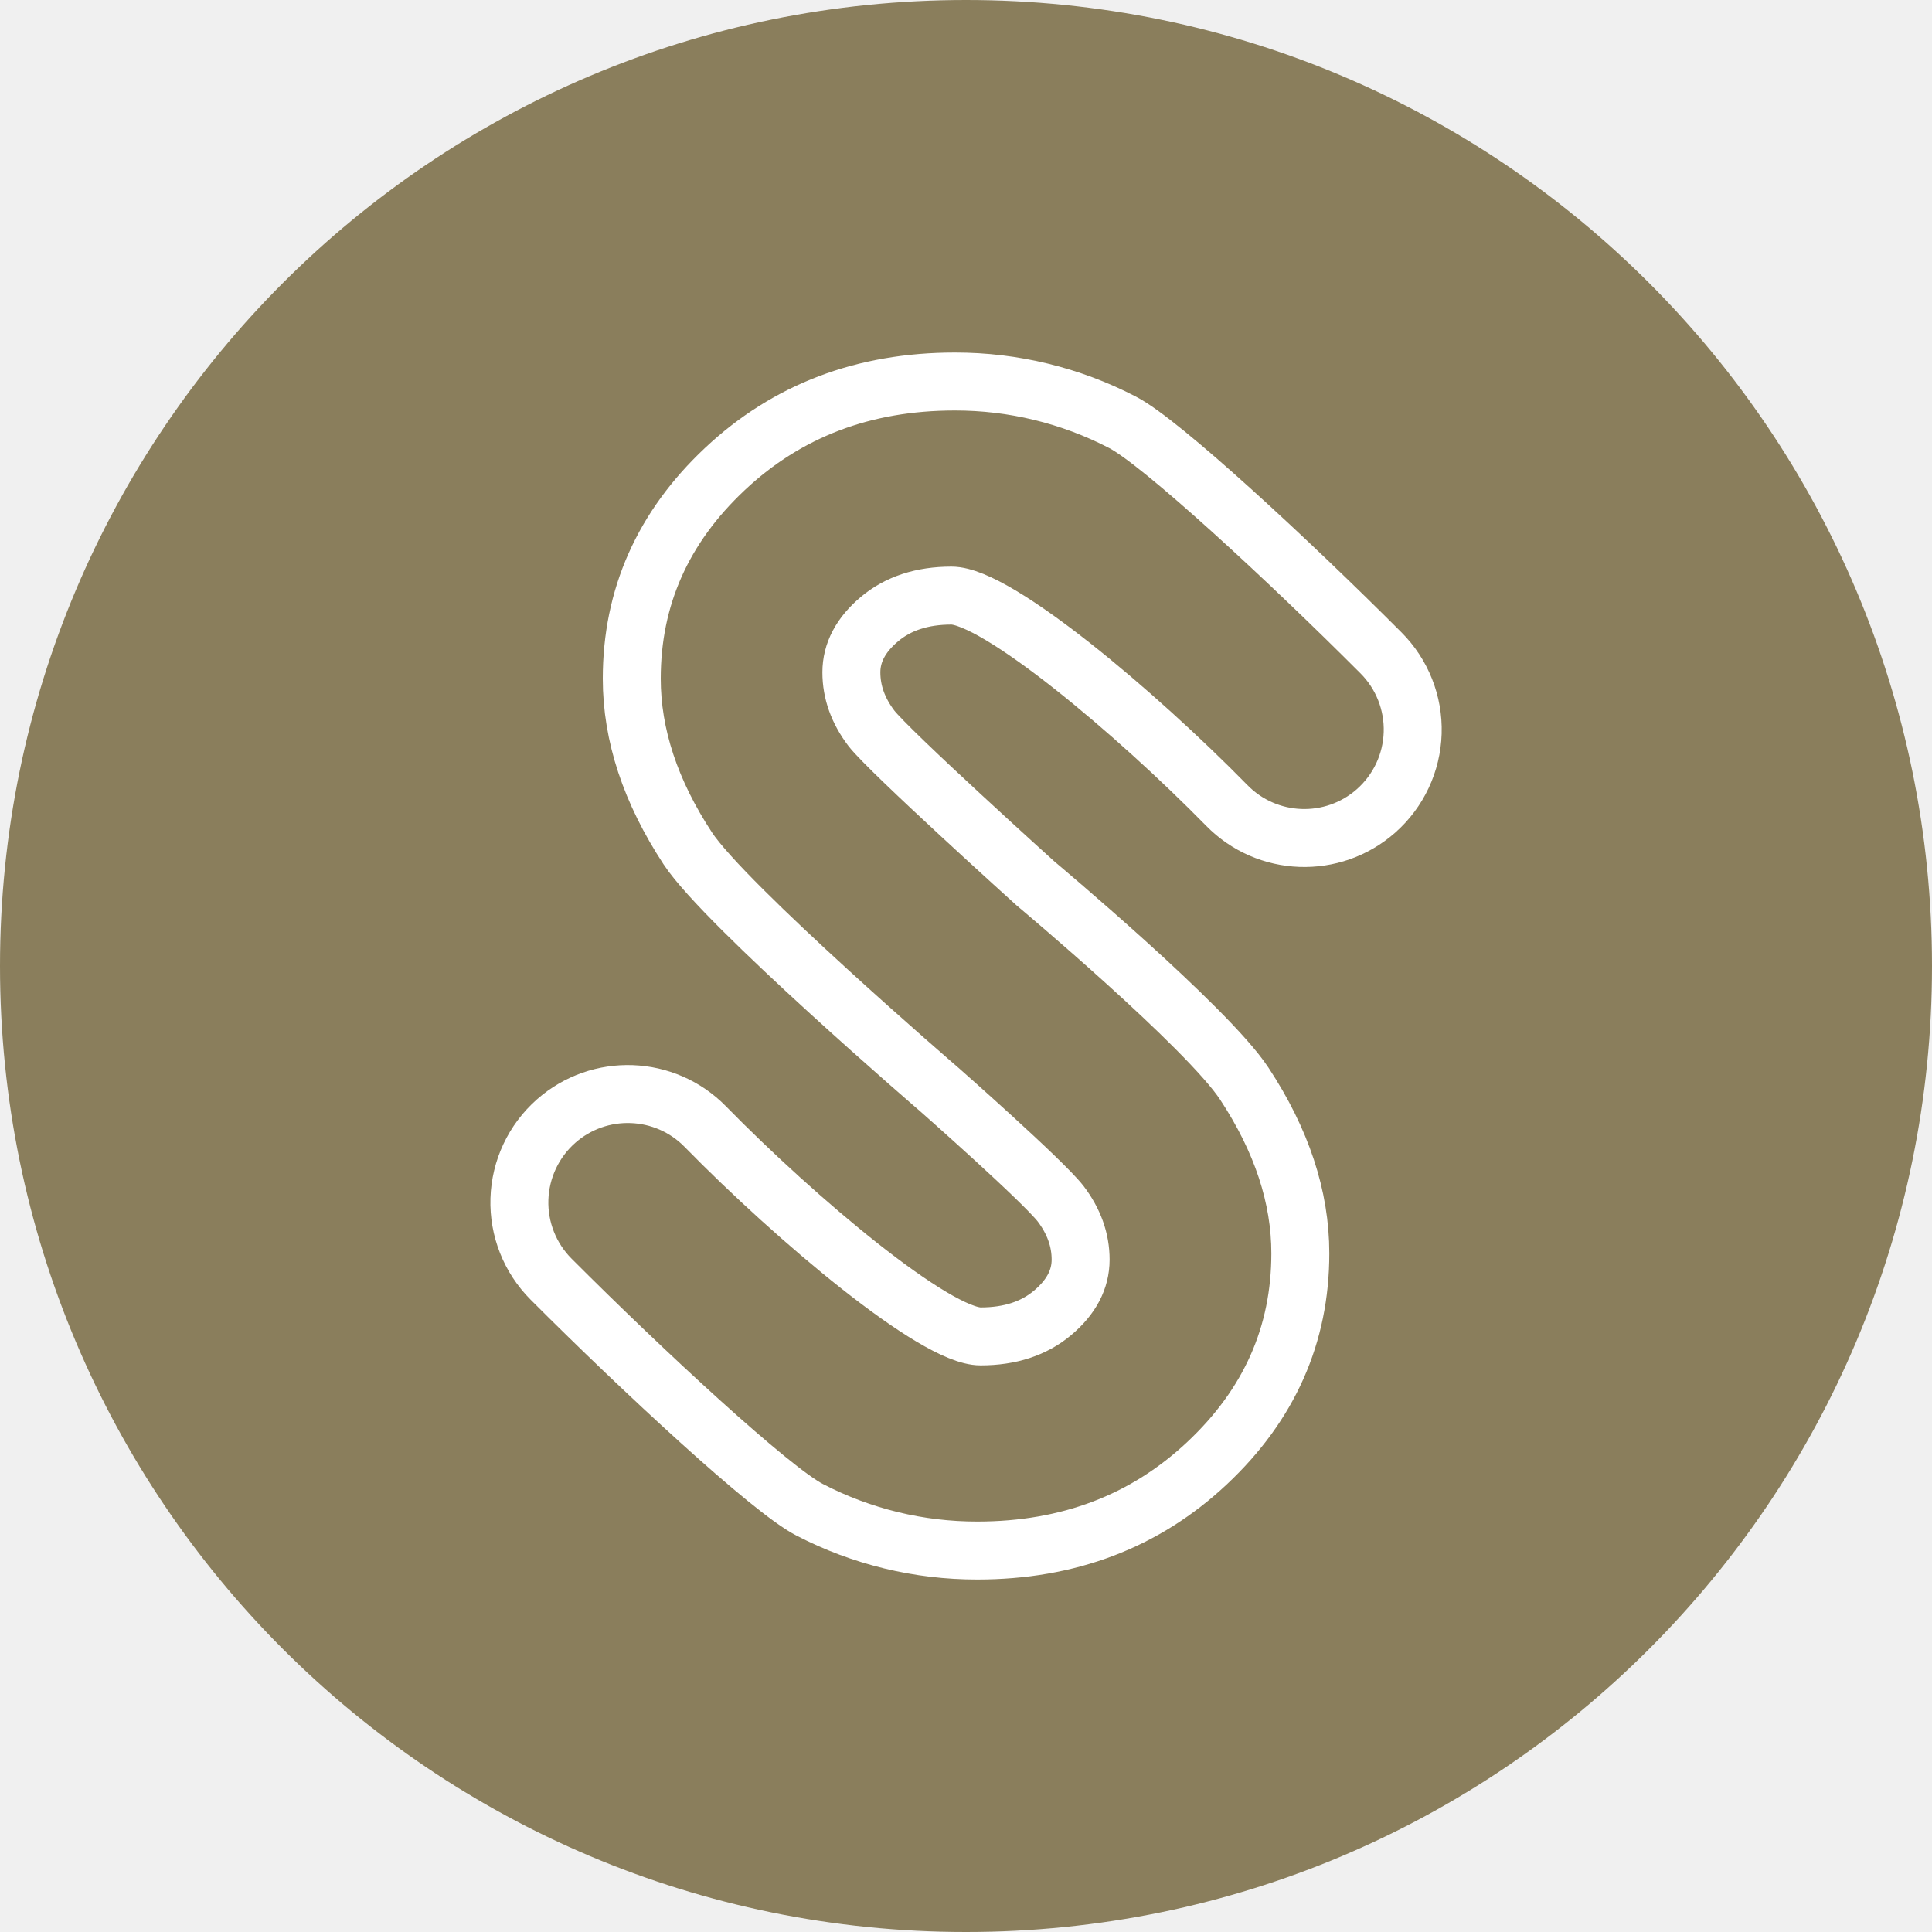
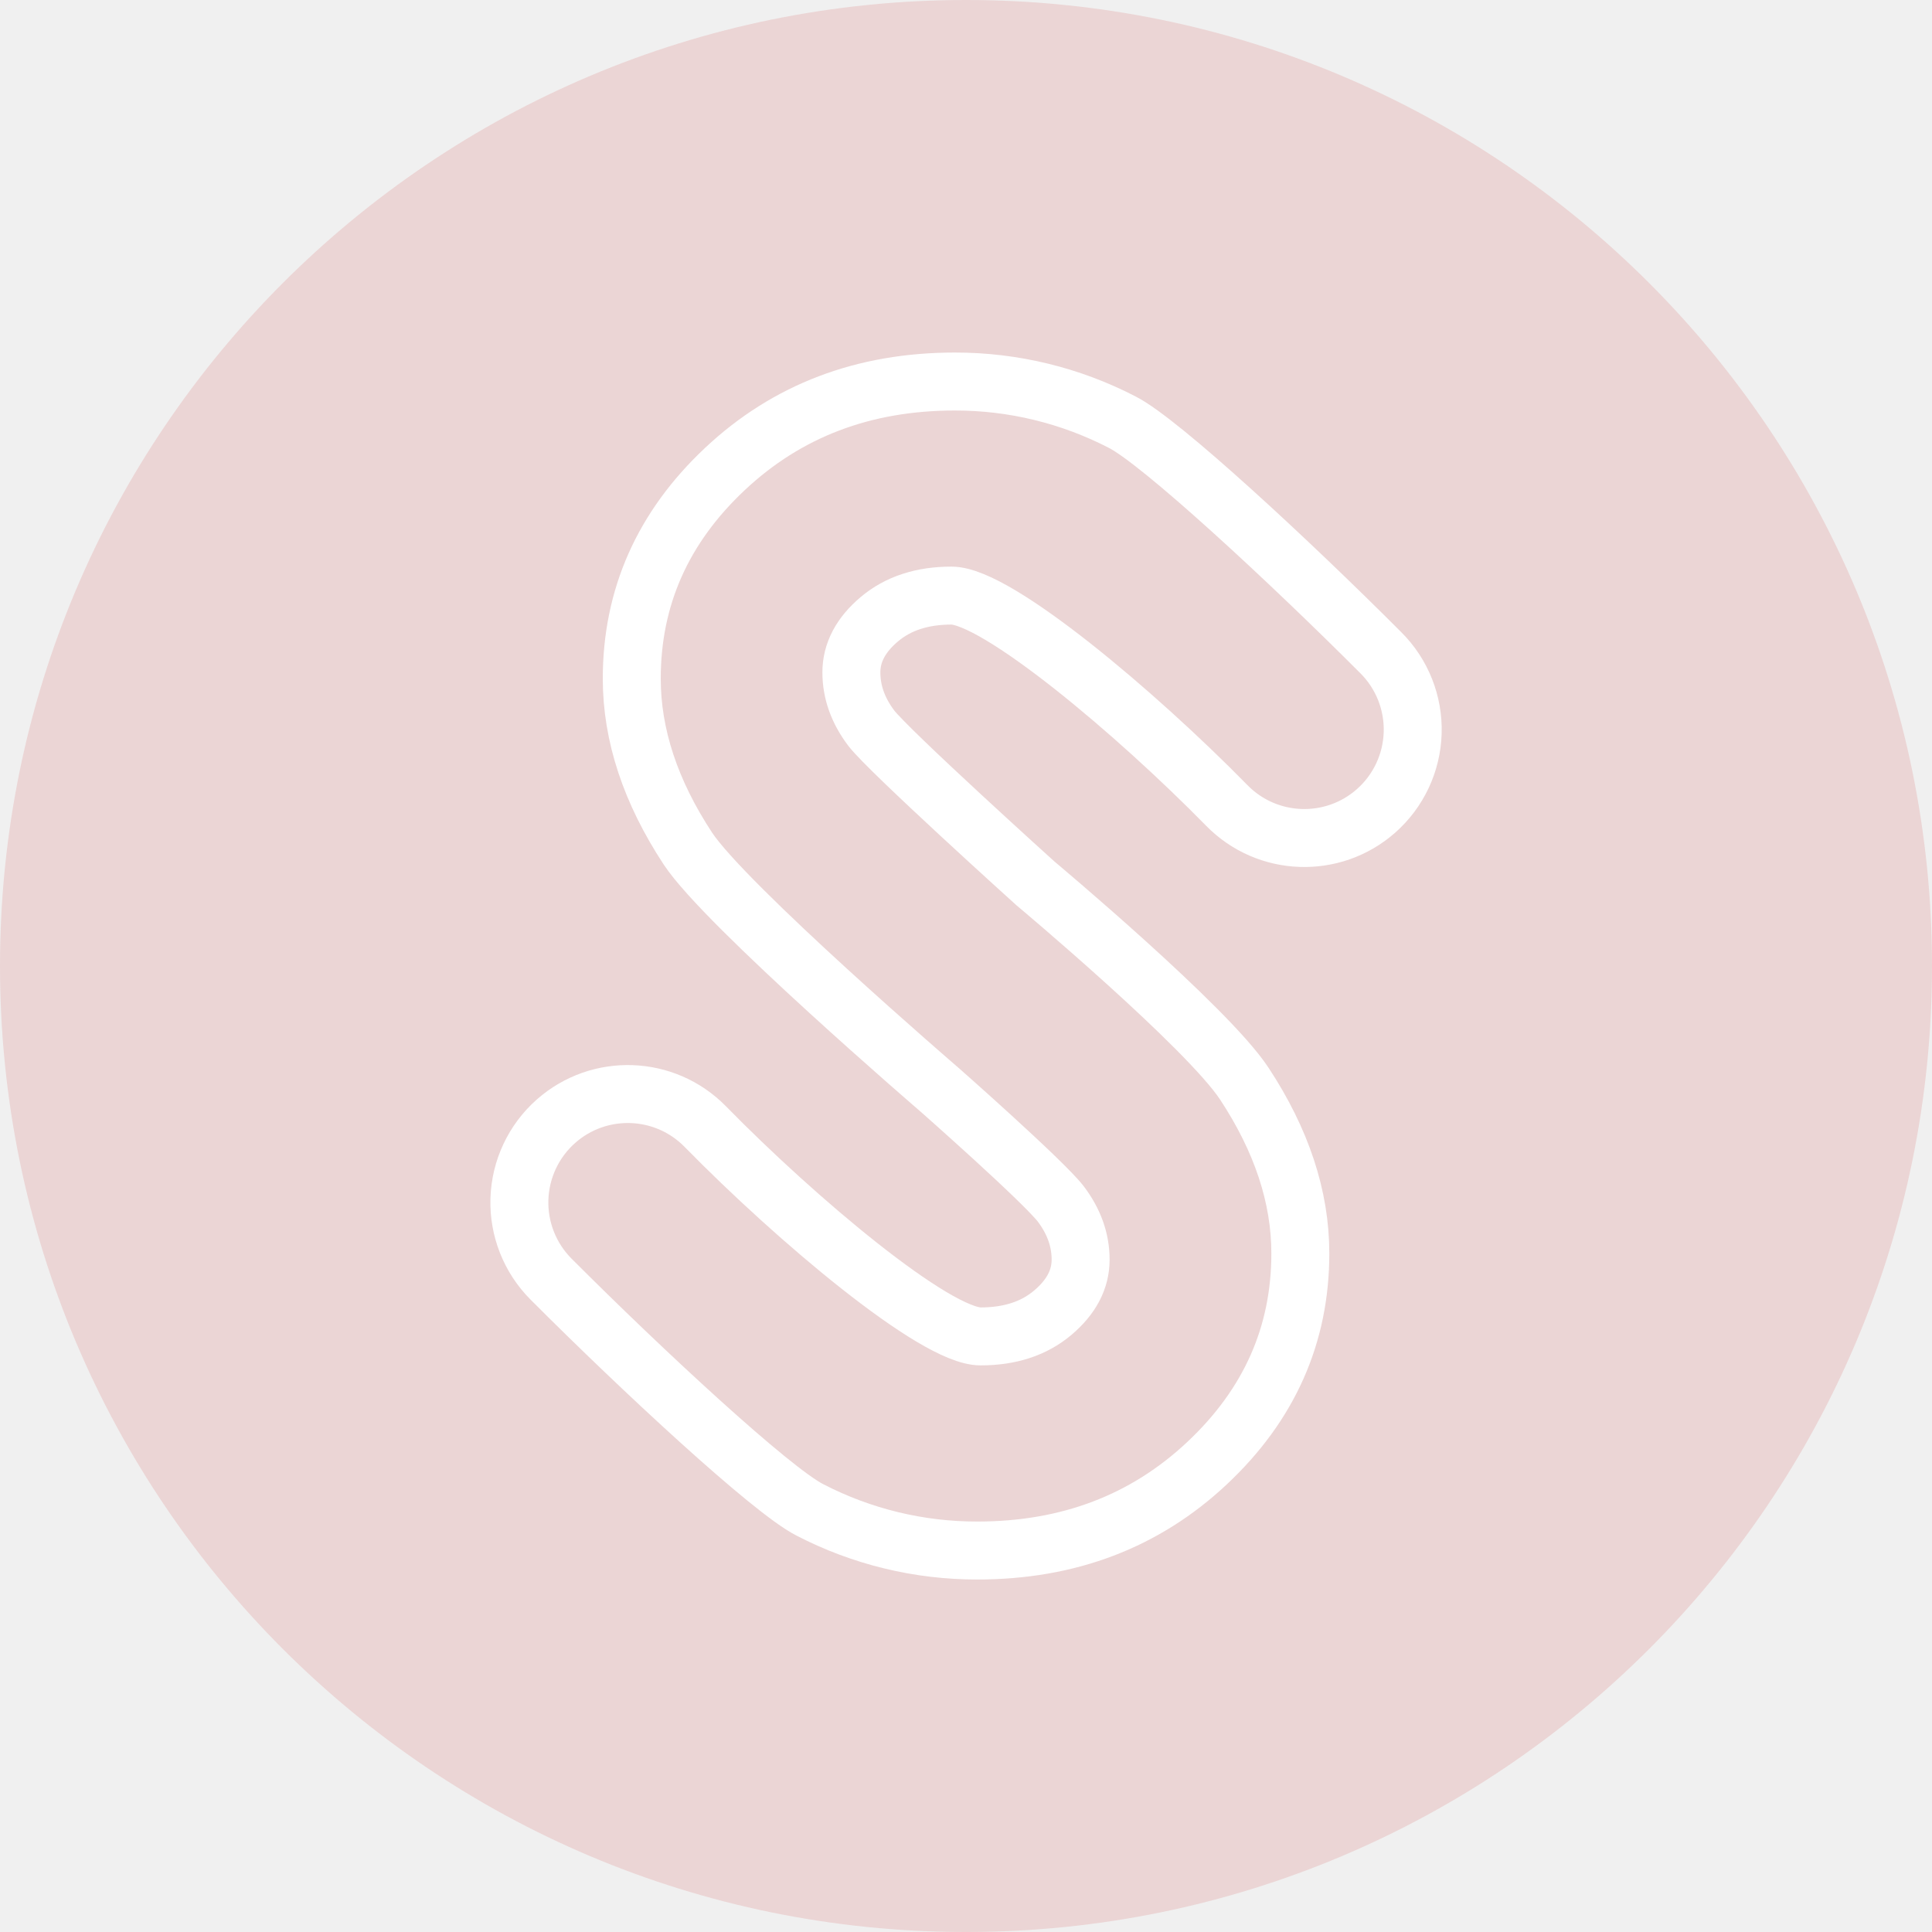
<svg xmlns="http://www.w3.org/2000/svg" id="Layer_1" data-name="Layer 1" viewBox="0 0 1000 1000">
  <defs>
-     <style>.cls-1{fill:#8a7e5c;}.cls-2{fill:none;stroke:#fff;stroke-miterlimit:10;stroke-width:30px;}</style>
+     <style>.cls-1{fill:#ebd5d5;}.cls-2{fill:none;stroke:#fff;stroke-miterlimit:10;stroke-width:30px;}</style>
  </defs>
  <circle class="cls-1" cx="500" cy="500" r="500" />
  <path class="cls-2" d="M486.5,564.21S375.28,468.5,356,439.14s-29-58.64-29-87.86q0-63.25,48.22-108.53t119-45.27a187.77,187.77,0,0,1,86.73,21.08c20,10.24,86.71,72.12,133.84,119.36a56.16,56.16,0,0,1-2.55,81.8h0a56.15,56.15,0,0,1-77.28-2.85c-46.88-47.82-119-108.59-142.5-108.59q-22.79,0-37.28,12.2T440.67,348q0,15.3,10.35,28.95c9.39,12.13,84.91,80.28,84.91,80.28s88.79,74.3,108.12,103.66,29,58.64,29,87.86q0,63.25-48.22,108.53t-119,45.27a187.77,187.77,0,0,1-86.73-21.08c-20-10.24-86.71-72.12-133.84-119.36a56.16,56.16,0,0,1,2.55-81.8h0a56.15,56.15,0,0,1,77.28,2.85C411.94,631,484,691.72,507.56,691.72q22.79,0,37.28-12.2T559.33,652q0-15.3-10.35-28.95C539.59,611,486.5,564.21,486.5,564.21Z" />
</svg>
